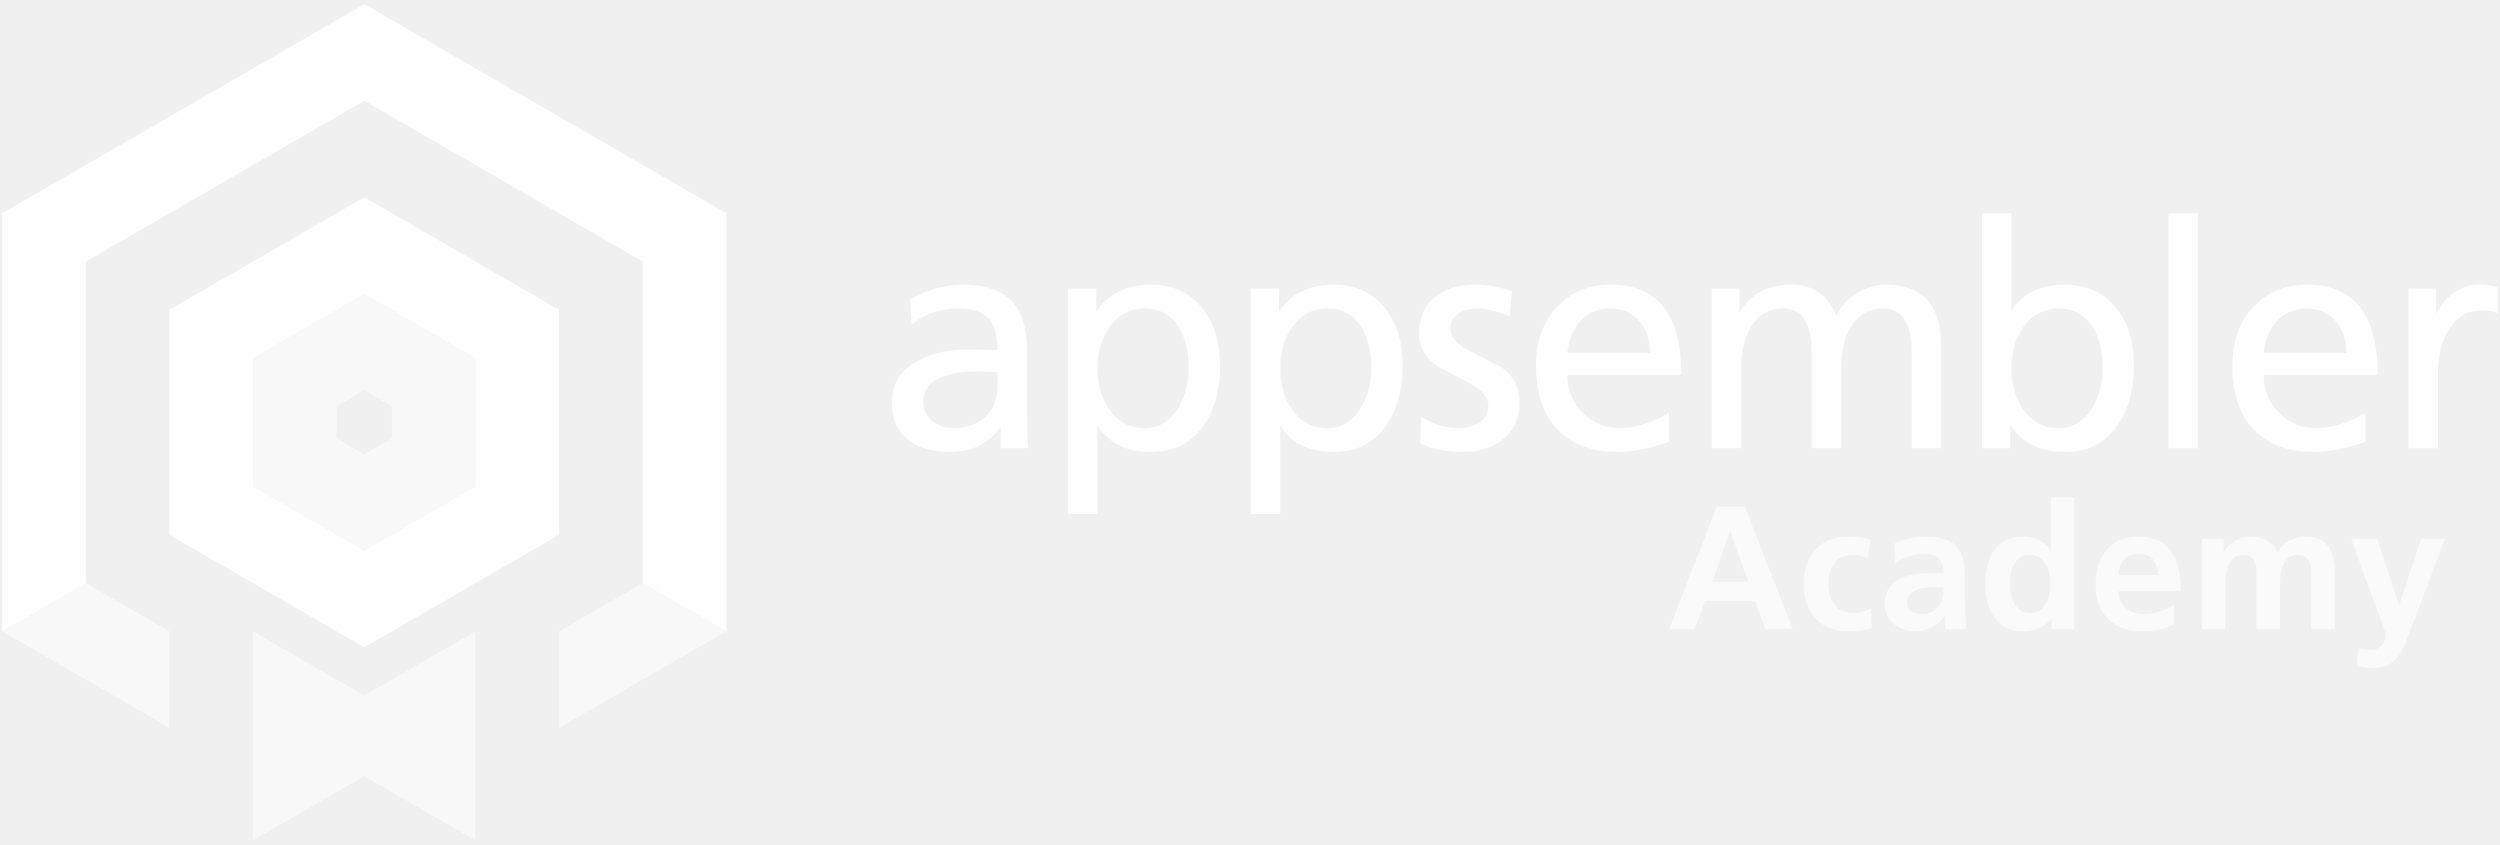
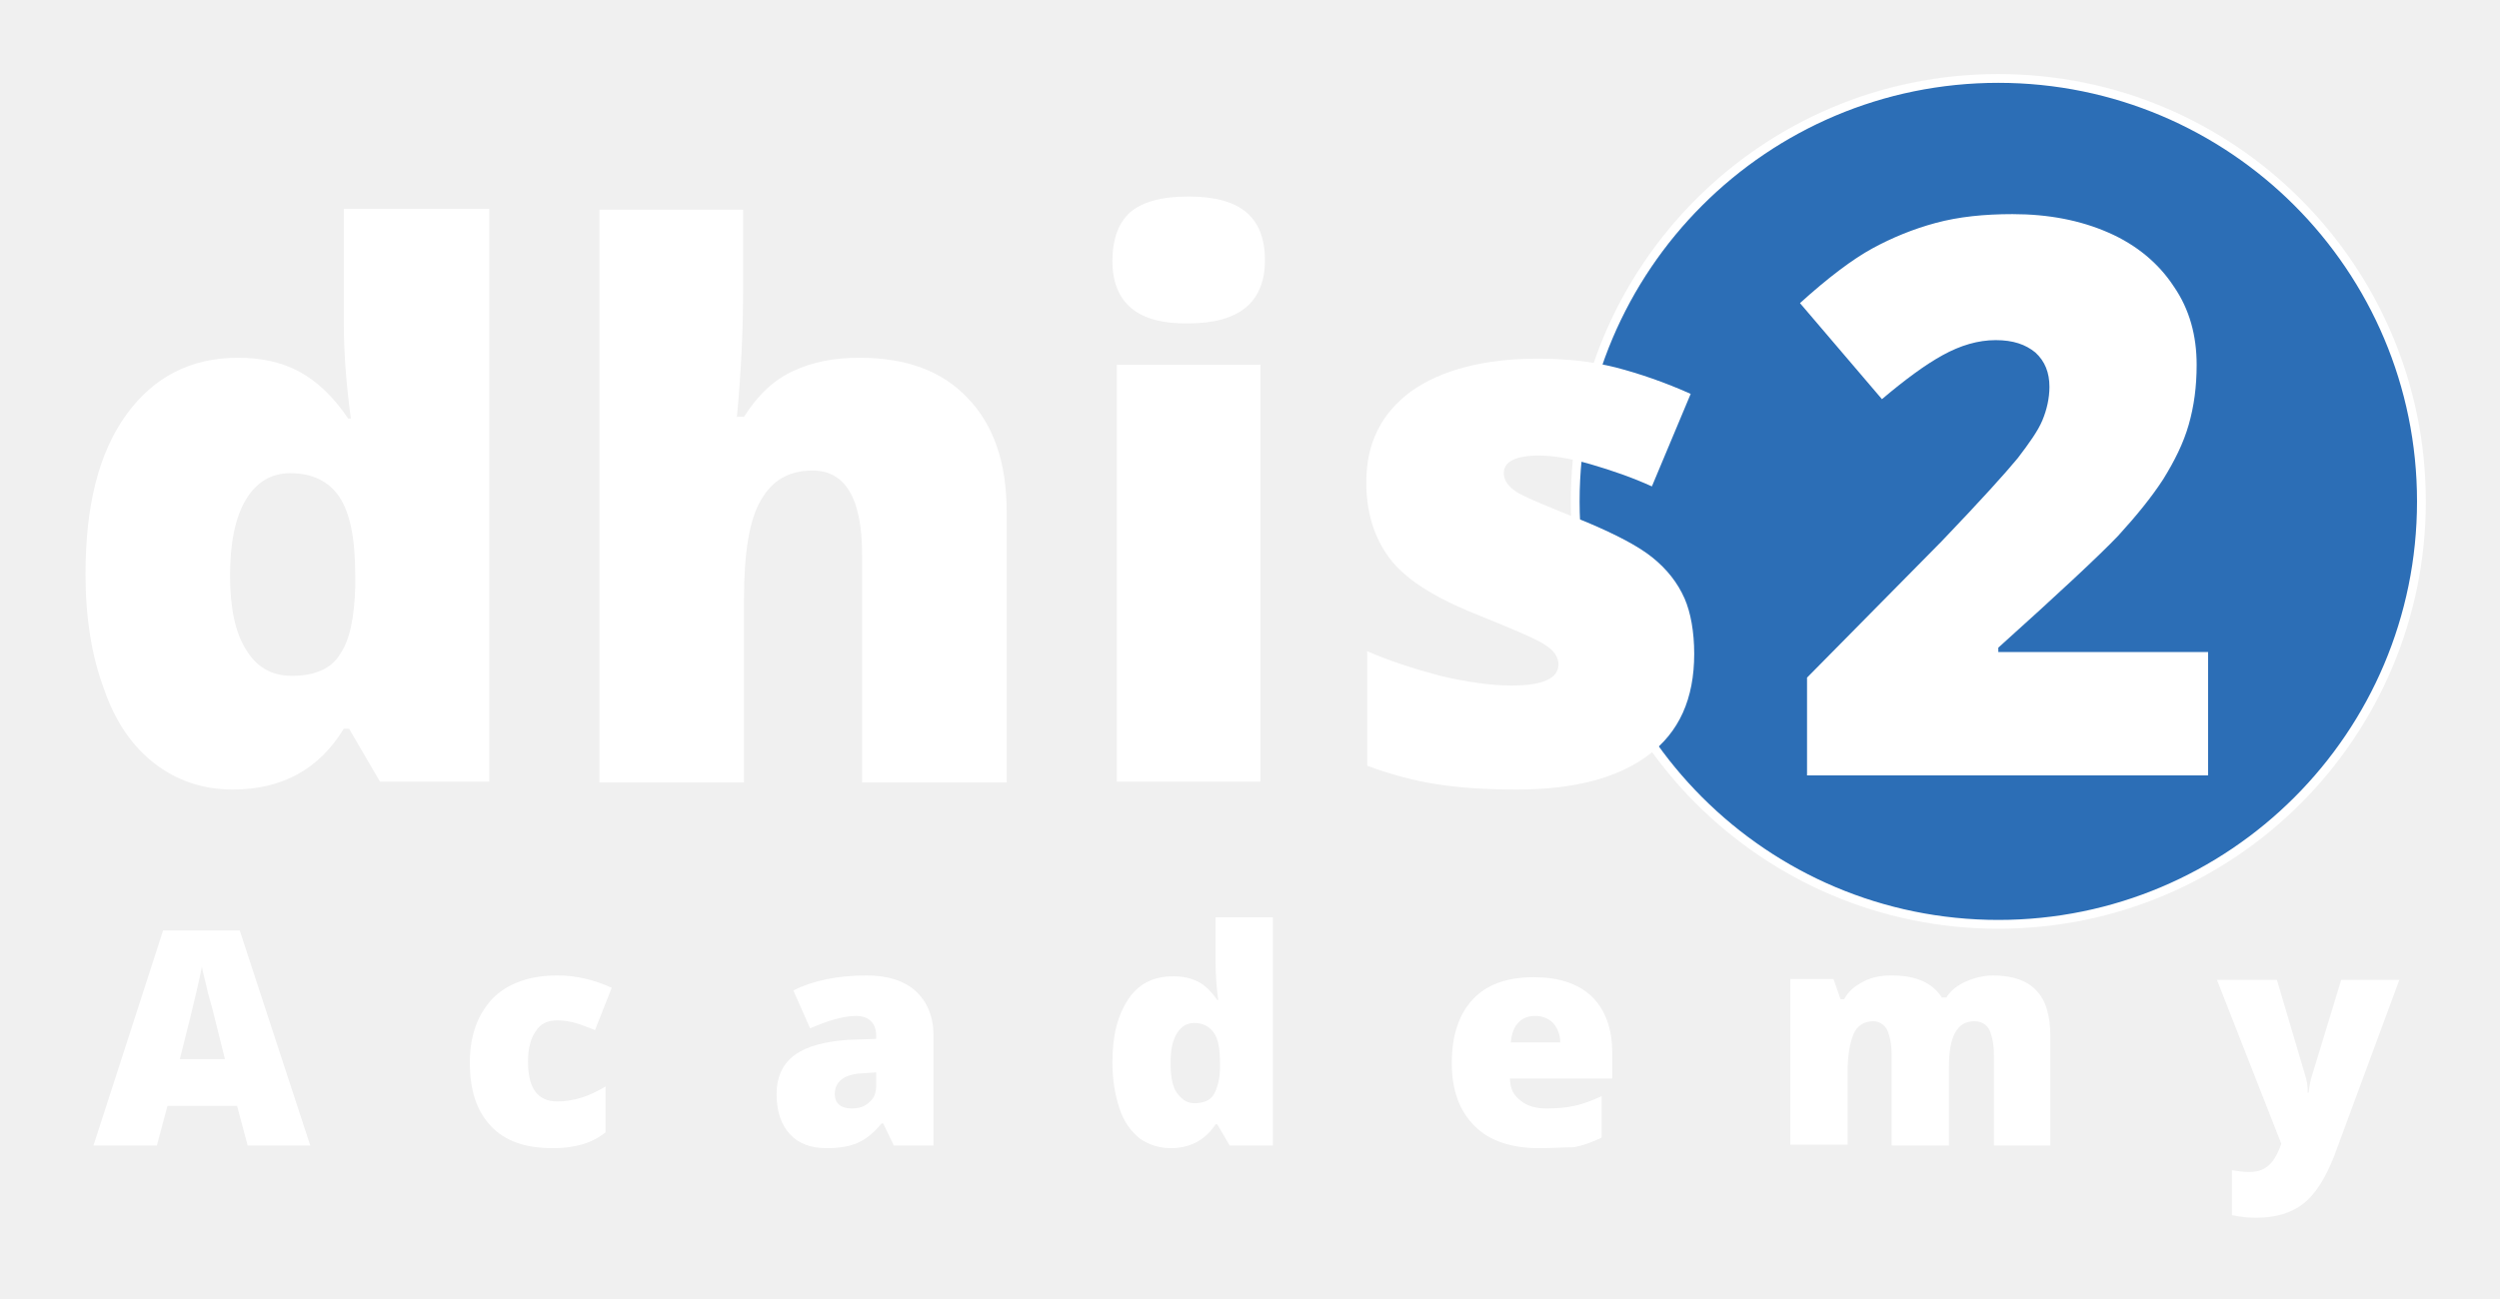
- <svg xmlns="http://www.w3.org/2000/svg" xml:space="preserve" width="296mm" height="100mm" version="1.1" style="shape-rendering:geometricPrecision; text-rendering:geometricPrecision; image-rendering:optimizeQuality; fill-rule:evenodd; clip-rule:evenodd" viewBox="0 0 29600 10000">
-   <defs>
-     <style type="text/css">
-    
-     .fil1 {fill:#FEFEFE}
-     .fil2 {fill:#FEFEFE;fill-rule:nonzero}
-     .fil0 {fill:#FEFEFE;fill-opacity:0.502}
-     .fil3 {fill:#FEFEFE;fill-rule:nonzero;fill-opacity:0.651}
-    
-   </style>
-   </defs>
-   <g id="Layer_x0020_1">
-     <g id="_835216192">
-       <g>
-         <polygon class="fil0" points="5629,7475 5629,9950 4313,9190 2996,9950 2996,7475 4313,8235 " />
-         <polygon class="fil1" points="4313,50 26,2525 26,7475 1016,6903 1016,3097 4313,1193 7610,3097 7610,6903 8600,7475 8600,2525 " />
-         <path class="fil0" d="M26 7475l1980 1143 0 -1143 -990 -572 -990 572zm6593 1143l1981 -1143 -990 -572 -991 572 0 1143z" />
-         <path class="fil1" d="M4313 2336l-2307 1332 0 2664 2307 1332 2306 -1332 0 -2664 -2306 -1332zm0 1144l-1317 760 0 1520 1317 760 1316 -760 0 -1520 -1316 -760z" />
-         <path class="fil0" d="M4313 3480l-1317 760 0 1520 1317 760 1316 -760 0 -1520 -1316 -760zm0 1143l-327 188 0 378 327 188 326 -188 0 -378 -326 -188z" />
-       </g>
-       <path class="fil2" d="M12174 5307l-326 0 0 -245 -8 0c-137,193 -333,289 -586,289 -214,0 -380,-47 -500,-141 -129,-101 -194,-251 -194,-449 0,-215 102,-378 305,-488 162,-90 354,-135 576,-135 156,0 279,3 369,8 0,-169 -34,-292 -101,-370 -73,-83 -196,-123 -366,-123 -213,0 -396,64 -549,192l-18 -296c199,-119 406,-178 623,-178 266,0 460,65 583,197 118,127 178,322 178,585l0 782c0,175 4,298 14,372zm-364 -735l0 -166c-24,0 -61,-2 -110,-4 -50,-3 -87,-4 -111,-4 -438,0 -658,121 -658,364 0,93 39,169 117,228 68,53 147,79 237,79 166,0 297,-47 391,-142 90,-90 134,-208 134,-355z" />
-       <path id="1" class="fil2" d="M14445 4326c0,287 -63,522 -191,707 -147,212 -353,318 -620,318 -295,0 -506,-101 -631,-303l-8 0 0 1038 -349 0 0 -2671 334 0 0 267 8 0c136,-207 350,-311 643,-311 260,0 465,96 613,288 135,175 201,397 201,667zm-371 28c0,-193 -39,-353 -117,-480 -92,-148 -226,-221 -401,-221 -178,0 -319,74 -421,222 -94,133 -140,296 -140,490 0,181 44,338 132,471 103,156 245,233 426,233 170,0 304,-82 402,-246 80,-136 119,-293 119,-469z" />
-       <path id="2" class="fil2" d="M16608 4326c0,287 -64,522 -192,707 -146,212 -353,318 -619,318 -296,0 -506,-101 -632,-303l-7 0 0 1038 -349 0 0 -2671 334 0 0 267 7 0c136,-207 351,-311 643,-311 261,0 466,96 614,288 134,175 201,397 201,667zm-371 28c0,-193 -39,-353 -117,-480 -93,-148 -226,-221 -401,-221 -179,0 -319,74 -422,222 -93,133 -139,296 -139,490 0,181 44,338 132,471 103,156 244,233 425,233 171,0 304,-82 403,-246 79,-136 119,-293 119,-469z" />
-       <path id="3" class="fil2" d="M17992 4761c0,191 -68,339 -203,446 -123,96 -275,144 -459,144 -216,0 -389,-35 -518,-105l18 -311c138,90 283,134 435,134 95,0 174,-19 238,-59 78,-47 118,-118 118,-213 0,-91 -71,-176 -212,-253 -132,-71 -264,-143 -396,-214 -142,-101 -212,-227 -212,-378 0,-188 64,-335 192,-438 120,-96 278,-143 475,-143 123,0 268,24 435,74l-29 303c-38,-22 -99,-45 -183,-66 -80,-20 -141,-29 -185,-29 -95,0 -173,18 -233,56 -67,41 -101,99 -101,174 0,102 71,191 213,264 132,68 264,136 395,203 141,101 212,239 212,411z" />
-       <path id="4" class="fil2" d="M19907 4439l-1350 0c0,182 63,334 188,455 120,117 264,175 434,175 105,0 220,-22 346,-68 108,-39 187,-79 237,-121l0 349c-227,82 -426,122 -597,122 -326,0 -572,-94 -740,-282 -159,-176 -239,-424 -239,-743 0,-281 82,-510 245,-688 162,-178 377,-267 643,-267 555,0 833,356 833,1068zm-371 -260c0,-150 -41,-274 -123,-372 -87,-103 -203,-154 -347,-154 -157,0 -282,56 -373,170 -75,95 -121,213 -136,356l979 0z" />
-       <path id="5" class="fil2" d="M22983 5307l-348 0 0 -1129c0,-350 -113,-525 -338,-525 -167,0 -294,72 -383,217 -76,127 -114,288 -114,484l0 953 -349 0 0 -1129c0,-350 -112,-525 -337,-525 -166,0 -293,72 -382,217 -77,127 -115,288 -115,484l0 953 -349 0 0 -1892 327 0 0 274 7 0c130,-212 331,-318 601,-318 263,0 443,122 538,367 59,-123 151,-218 277,-286 102,-54 205,-81 308,-81 438,0 657,241 657,722l0 1214z" />
-       <path id="6" class="fil2" d="M25266 4326c0,287 -64,522 -192,707 -146,212 -353,318 -619,318 -295,0 -511,-103 -647,-311l-7 0 0 267 -334 0 0 -2782 349 0 0 1149 7 0c125,-202 335,-303 628,-303 261,0 466,96 614,288 134,175 201,397 201,667zm-371 28c0,-193 -39,-353 -118,-480 -92,-148 -225,-221 -400,-221 -179,0 -319,74 -422,222 -93,133 -139,296 -139,490 0,181 43,338 132,471 102,156 244,233 425,233 171,0 304,-82 403,-246 79,-136 119,-293 119,-469z" />
-       <polygon id="7" class="fil2" points="26023,5307 25674,5307 25674,2525 26023,2525 " />
-       <path id="8" class="fil2" d="M28152 4439l-1350 0c0,182 63,334 188,455 120,117 264,175 434,175 105,0 220,-22 346,-68 107,-39 187,-79 237,-121l0 349c-227,82 -426,122 -597,122 -326,0 -572,-94 -741,-282 -158,-176 -238,-424 -238,-743 0,-281 81,-510 245,-688 162,-178 377,-267 643,-267 555,0 833,356 833,1068zm-371 -260c0,-150 -41,-274 -123,-372 -87,-103 -203,-154 -347,-154 -157,0 -282,56 -373,170 -75,95 -121,213 -136,356l979 0z" />
-       <path id="9" class="fil2" d="M29574 3708c-54,-22 -119,-33 -194,-33 -156,0 -281,69 -374,208 -94,139 -141,327 -141,563l0 861 -348 0 0 -1892 326 0 0 292 8 0c47,-99 115,-180 207,-242 91,-63 186,-94 286,-94 67,0 143,8 230,25l0 312z" />
-       <path class="fil3" d="M20698 6888l-210 -599 -4 0 -210 599 424 0zm-936 562l565 -1453 330 0 570 1453 -323 0 -125 -333 -589 0 -127 333 -301 0zm2383 -1061l-26 220c-57,-26 -120,-39 -189,-39 -86,0 -154,31 -206,93 -51,62 -77,144 -77,246 0,104 24,187 72,249 51,67 123,101 217,101 67,0 138,-17 215,-51l12 231c-77,24 -169,36 -278,36 -171,0 -304,-53 -397,-161 -88,-101 -132,-235 -132,-405 0,-161 44,-293 133,-394 94,-108 223,-162 385,-162 101,0 192,12 271,36zm294 285l-8 -239c117,-55 241,-82 372,-82 164,0 281,36 354,107 72,71 108,186 108,344l0 138c0,72 2,162 4,268 2,75 6,155 13,240l-246 0c-3,-14 -7,-67 -13,-161l-4 0c-31,58 -78,104 -142,138 -60,32 -123,48 -189,48 -101,0 -187,-28 -258,-83 -77,-60 -116,-139 -116,-236 0,-144 61,-246 183,-306 85,-41 205,-62 360,-62l154 0c0,-84 -19,-144 -59,-180 -37,-34 -98,-51 -182,-51 -118,0 -229,39 -331,117zm141 466c0,87 59,131 177,131 111,0 188,-52 229,-155 17,-42 25,-96 25,-161l-121 0c-206,0 -310,61 -310,185zm1218 -229c0,90 16,166 49,229 42,79 104,119 186,119 84,0 148,-39 192,-117 35,-64 53,-141 53,-231 0,-87 -19,-163 -57,-228 -46,-76 -110,-113 -192,-113 -82,0 -143,38 -184,117 -31,61 -47,135 -47,224zm491 539l0 -121 -4 0c-78,97 -188,146 -329,146 -154,0 -270,-58 -348,-173 -68,-99 -102,-229 -102,-391 0,-163 34,-292 102,-390 78,-112 193,-168 348,-168 131,0 238,50 319,150l6 0 0 -614 278 0 0 1561 -270 0zm790 -641l474 0c-10,-168 -85,-252 -226,-252 -151,0 -234,84 -248,252zm662 353l0 228c-103,57 -226,85 -368,85 -178,0 -316,-49 -414,-146 -98,-98 -147,-235 -147,-410 0,-164 42,-297 124,-399 90,-111 214,-167 373,-167 187,0 322,61 405,183 70,104 106,259 106,464l-741 0c6,85 37,151 92,199 55,48 126,72 214,72 108,0 227,-36 356,-109zm328 288l0 -1072 260 0 0 151 4 0c78,-117 184,-176 319,-176 154,0 259,63 316,189 30,-62 78,-109 142,-143 59,-31 124,-46 193,-46 226,0 340,140 340,420l0 677 -279 0 0 -639c0,-73 -7,-126 -21,-158 -23,-56 -70,-83 -140,-83 -138,0 -208,120 -208,359l0 521 -279 0 0 -639c0,-73 -7,-126 -20,-158 -23,-56 -70,-83 -140,-83 -139,0 -208,120 -208,359l0 521 -279 0zm2077 -1072l258 782 4 0 258 -782 283 0 -401 1064c-64,168 -113,277 -148,324 -70,97 -169,146 -297,146 -65,0 -132,-10 -199,-29l19 -207c36,13 83,20 144,20 55,0 99,-18 132,-53 32,-34 49,-81 49,-139l-410 -1126 308 0z" />
-     </g>
+ <svg xmlns="http://www.w3.org/2000/svg" version="1.0" id="Layer_1" x="0px" y="0px" viewBox="0 0 283.5 147.4" style="enable-background:new 0 0 283.5 147.4;" xml:space="preserve">
+   <style type="text/css">
+ 	.st0{fill:#2C6EB6;stroke:#FFFFFF;stroke-miterlimit:10;}
+ 	.st1{fill:#FFFFFF;}
+ </style>
+   <circle id="XMLID_5_" class="st0" cx="226.7" cy="56.9" r="48" />
+   <g id="XMLID_28_">
+     <path id="XMLID_29_" class="st1" d="M26.4,89.6c-3.4,0-6.3-1-8.8-2.9c-2.5-1.9-4.5-4.7-5.8-8.5c-1.4-3.7-2.1-8.1-2.1-13.1   c0-7.7,1.5-13.7,4.6-18c3.1-4.3,7.3-6.5,12.7-6.5c2.6,0,5,0.5,7,1.6c2,1.1,3.8,2.8,5.5,5.3h0.3c-0.5-3.7-0.8-7.4-0.8-11.1V23.7   h16.5v65H43.1l-3.5-6H39C36.2,87.3,32,89.6,26.4,89.6z M33.1,76.7c2.6,0,4.5-0.8,5.5-2.5c1.1-1.6,1.6-4.2,1.7-7.6v-1.3   c0-4.2-0.6-7.1-1.8-8.9c-1.2-1.8-3.1-2.7-5.6-2.7c-2.1,0-3.8,1-5,3c-1.2,2-1.8,4.9-1.8,8.6c0,3.7,0.6,6.5,1.8,8.4   C29.1,75.7,30.8,76.7,33.1,76.7z" />
+     <path id="XMLID_32_" class="st1" d="M97.8,88.7V62.9c0-6.3-1.9-9.5-5.6-9.5c-2.7,0-4.6,1.1-5.9,3.4c-1.3,2.2-1.9,6-1.9,11.2v20.8   H68v-65h16.3V33c0,4.2-0.2,8.9-0.7,14.3h0.8c1.6-2.5,3.4-4.2,5.6-5.2c2.1-1,4.6-1.5,7.5-1.5c5.3,0,9.4,1.5,12.3,4.6   c2.9,3,4.4,7.3,4.4,12.8v30.8H97.8z" />
+     <path id="XMLID_34_" class="st1" d="M126.2,29.6c0-2.5,0.7-4.3,2-5.5c1.4-1.2,3.6-1.8,6.6-1.8c3,0,5.2,0.6,6.6,1.8   c1.4,1.2,2.1,3,2.1,5.4c0,4.8-2.9,7.2-8.7,7.2C129.1,36.8,126.2,34.4,126.2,29.6z M143,88.7h-16.3V41.4H143V88.7z" />
+     <path id="XMLID_37_" class="st1" d="M192.2,74.2c0,5.1-1.7,8.9-5.2,11.5c-3.5,2.6-8.4,3.9-14.9,3.9c-3.5,0-6.6-0.2-9.1-0.6   c-2.6-0.4-5.2-1.1-7.9-2.1V73.9c2.5,1.1,5.3,2,8.3,2.8c3,0.7,5.7,1.1,8.1,1.1c3.5,0,5.3-0.8,5.3-2.4c0-0.8-0.5-1.6-1.5-2.2   c-1-0.7-3.9-1.9-8.6-3.8c-4.3-1.8-7.4-3.8-9.1-6.1c-1.7-2.3-2.6-5.1-2.6-8.6c0-4.4,1.7-7.8,5.1-10.3c3.4-2.4,8.2-3.7,14.4-3.7   c3.1,0,6,0.3,8.8,1c2.7,0.7,5.6,1.7,8.5,3l-4.4,10.5c-2.2-1-4.5-1.8-6.9-2.5c-2.4-0.7-4.4-1-5.9-1c-2.7,0-4,0.7-4,2   c0,0.8,0.5,1.5,1.4,2.1c0.9,0.6,3.6,1.7,8.1,3.5c3.3,1.4,5.8,2.7,7.4,4c1.6,1.3,2.8,2.8,3.6,4.6C191.8,69.5,192.2,71.7,192.2,74.2z   " />
  </g>
+   <g id="XMLID_25_">
+     <path id="XMLID_26_" class="st1" d="M250.5,88H205V76.9l15.3-15.5c4.4-4.6,7.2-7.7,8.6-9.4c1.3-1.7,2.3-3.1,2.8-4.3   c0.5-1.2,0.8-2.5,0.8-3.8c0-1.6-0.5-2.9-1.6-3.9c-1.1-0.9-2.5-1.4-4.5-1.4c-2,0-4,0.6-6,1.7c-2,1.1-4.3,2.8-6.9,5l-9.3-10.9   c3.2-2.9,6-5,8.2-6.2c2.2-1.2,4.6-2.2,7.2-2.9c2.6-0.7,5.5-1,8.7-1c4.1,0,7.7,0.7,10.9,2.1c3.2,1.4,5.7,3.5,7.4,6.1   c1.8,2.6,2.6,5.6,2.6,8.9c0,2.5-0.3,4.7-0.9,6.8c-0.6,2.1-1.6,4.1-2.9,6.2c-1.3,2-3,4.1-5.1,6.4c-2.1,2.2-6.7,6.5-13.6,12.7V74   h23.8V88z" />
+   </g>
+   <g id="XMLID_2_">
+     <path id="XMLID_7_" class="st1" d="M28.1,130l-1.2-4.5H19l-1.2,4.5h-7.2l7.9-24.4h8.7l8,24.4H28.1z M25.5,120.1l-1-4   c-0.2-0.9-0.5-2-0.9-3.4c-0.3-1.4-0.6-2.4-0.7-3c-0.1,0.6-0.3,1.5-0.6,2.8c-0.3,1.3-0.9,3.8-1.9,7.7H25.5z" />
+     <path id="XMLID_10_" class="st1" d="M62.7,130.3c-3.1,0-5.4-0.8-7-2.5s-2.4-4-2.4-7.2c0-3.1,0.9-5.5,2.6-7.3   c1.7-1.7,4.2-2.6,7.3-2.6c2.2,0,4.2,0.5,6.2,1.4l-1.9,4.8c-0.8-0.3-1.5-0.6-2.2-0.8c-0.7-0.2-1.4-0.3-2.1-0.3   c-1.1,0-1.9,0.4-2.4,1.2c-0.6,0.8-0.9,2-0.9,3.5c0,3,1.1,4.5,3.3,4.5c1.9,0,3.7-0.6,5.5-1.7v5.2C67.1,129.8,65.1,130.3,62.7,130.3z   " />
+     <path id="XMLID_12_" class="st1" d="M101.4,130l-1.2-2.5H100c-0.9,1.1-1.8,1.8-2.7,2.2c-0.9,0.4-2.1,0.6-3.5,0.6   c-1.8,0-3.2-0.5-4.2-1.6c-1-1.1-1.5-2.6-1.5-4.5c0-2,0.7-3.5,2.1-4.5c1.4-1,3.4-1.5,6.1-1.7l3.1-0.1v-0.3c0-1.5-0.8-2.3-2.3-2.3   c-1.4,0-3.1,0.5-5.2,1.4l-1.9-4.3c2.2-1.1,5-1.7,8.3-1.7c2.4,0,4.3,0.6,5.6,1.8c1.3,1.2,2,2.9,2,5V130H101.4z M96.6,125.8   c0.8,0,1.5-0.2,2-0.7c0.6-0.5,0.8-1.1,0.8-1.9v-1.5l-1.5,0.1c-2.1,0.1-3.2,0.9-3.2,2.4C94.7,125.2,95.4,125.8,96.6,125.8z" />
+     <path id="XMLID_15_" class="st1" d="M132.8,130.3c-1.3,0-2.5-0.4-3.5-1.1c-1-0.8-1.8-1.9-2.3-3.4c-0.5-1.5-0.8-3.2-0.8-5.2   c0-3.1,0.6-5.4,1.8-7.2s2.9-2.6,5.1-2.6c1.1,0,2,0.2,2.8,0.6c0.8,0.4,1.5,1.1,2.2,2.1h0.1c-0.2-1.5-0.3-2.9-0.3-4.4v-5h6.5V130   h-4.9l-1.4-2.4h-0.2C136.7,129.4,135,130.3,132.8,130.3z M135.5,125.2c1,0,1.8-0.3,2.2-1c0.4-0.7,0.7-1.7,0.7-3v-0.5   c0-1.7-0.2-2.8-0.7-3.5s-1.2-1.1-2.2-1.1c-0.9,0-1.5,0.4-2,1.2c-0.5,0.8-0.7,1.9-0.7,3.4c0,1.5,0.2,2.6,0.7,3.3   S134.6,125.2,135.5,125.2z" />
+     <path id="XMLID_18_" class="st1" d="M174.6,130.3c-3.1,0-5.6-0.8-7.3-2.5c-1.7-1.7-2.6-4-2.6-7.1c0-3.2,0.8-5.6,2.4-7.3   s3.9-2.5,6.9-2.5c2.8,0,5,0.7,6.6,2.2c1.5,1.5,2.3,3.6,2.3,6.4v2.9h-11.6c0,1.1,0.4,1.9,1.2,2.5c0.7,0.6,1.7,0.9,3,0.9   c1.1,0,2.2-0.1,3.1-0.3c1-0.2,2-0.6,3.1-1.1v4.7c-1,0.5-2.1,0.9-3.2,1.1C177.4,130.2,176.1,130.3,174.6,130.3z M174.2,115.3   c-0.8,0-1.4,0.2-1.9,0.7c-0.5,0.5-0.8,1.2-0.9,2.3h5.6c0-0.9-0.3-1.6-0.8-2.2C175.7,115.6,175,115.3,174.2,115.3z" />
+     <path id="XMLID_21_" class="st1" d="M226.2,130v-10.2c0-1.3-0.2-2.2-0.5-2.9c-0.3-0.6-0.9-1-1.7-1c-1,0-1.7,0.4-2.2,1.3   c-0.5,0.9-0.7,2.2-0.7,4v8.8h-6.5v-10.2c0-1.3-0.2-2.2-0.5-2.9c-0.3-0.6-0.9-1-1.6-1c-1,0-1.8,0.5-2.2,1.4s-0.7,2.4-0.7,4.4v8.2   h-6.5v-18.8h4.9l0.8,2.3h0.4c0.5-0.9,1.2-1.5,2.2-2c0.9-0.5,2-0.7,3.2-0.7c2.7,0,4.6,0.8,5.7,2.5h0.5c0.5-0.8,1.3-1.4,2.2-1.8   c0.9-0.4,2-0.7,3.1-0.7c2.2,0,3.9,0.6,4.9,1.7c1.1,1.1,1.6,2.9,1.6,5.2V130H226.2z" />
+     <path id="XMLID_23_" class="st1" d="M251.5,111.2h6.8l3.2,10.8c0.2,0.6,0.3,1.2,0.3,2h0.1c0.1-0.8,0.2-1.4,0.4-2l3.3-10.8h6.6   l-7.4,20c-1,2.5-2.1,4.3-3.5,5.4c-1.4,1.1-3.2,1.6-5.4,1.6c-0.9,0-1.7-0.1-2.7-0.3v-5.1c0.6,0.1,1.3,0.2,2,0.2   c0.6,0,1.1-0.1,1.5-0.3c0.4-0.2,0.8-0.5,1.1-0.9c0.3-0.4,0.7-1.1,1-2L251.5,111.2z" />
+   </g>
+   <g id="XMLID_6_">
+ </g>
+   <g id="XMLID_75_">
+ </g>
+   <g id="XMLID_76_">
+ </g>
+   <g id="XMLID_77_">
+ </g>
+   <g id="XMLID_78_">
+ </g>
+   <g id="XMLID_79_">
+ </g>
</svg>
